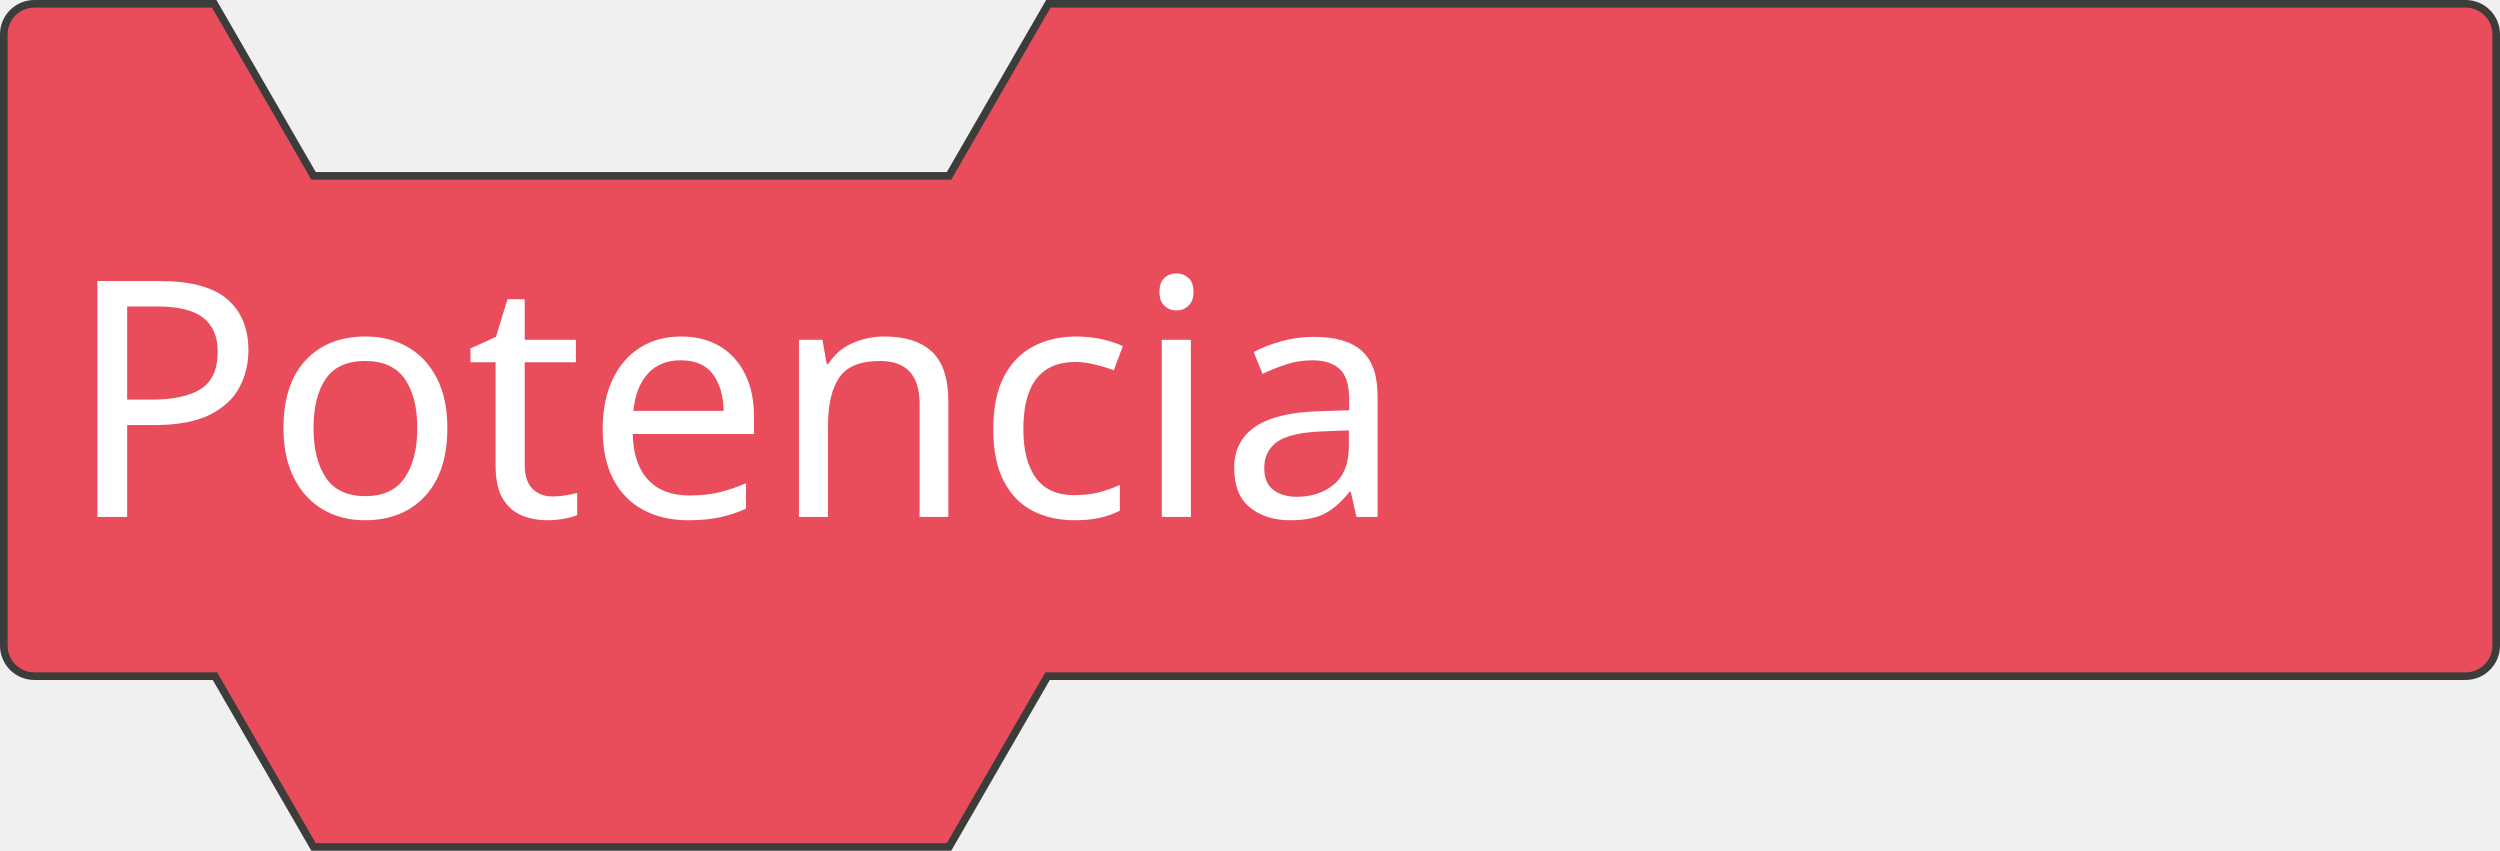
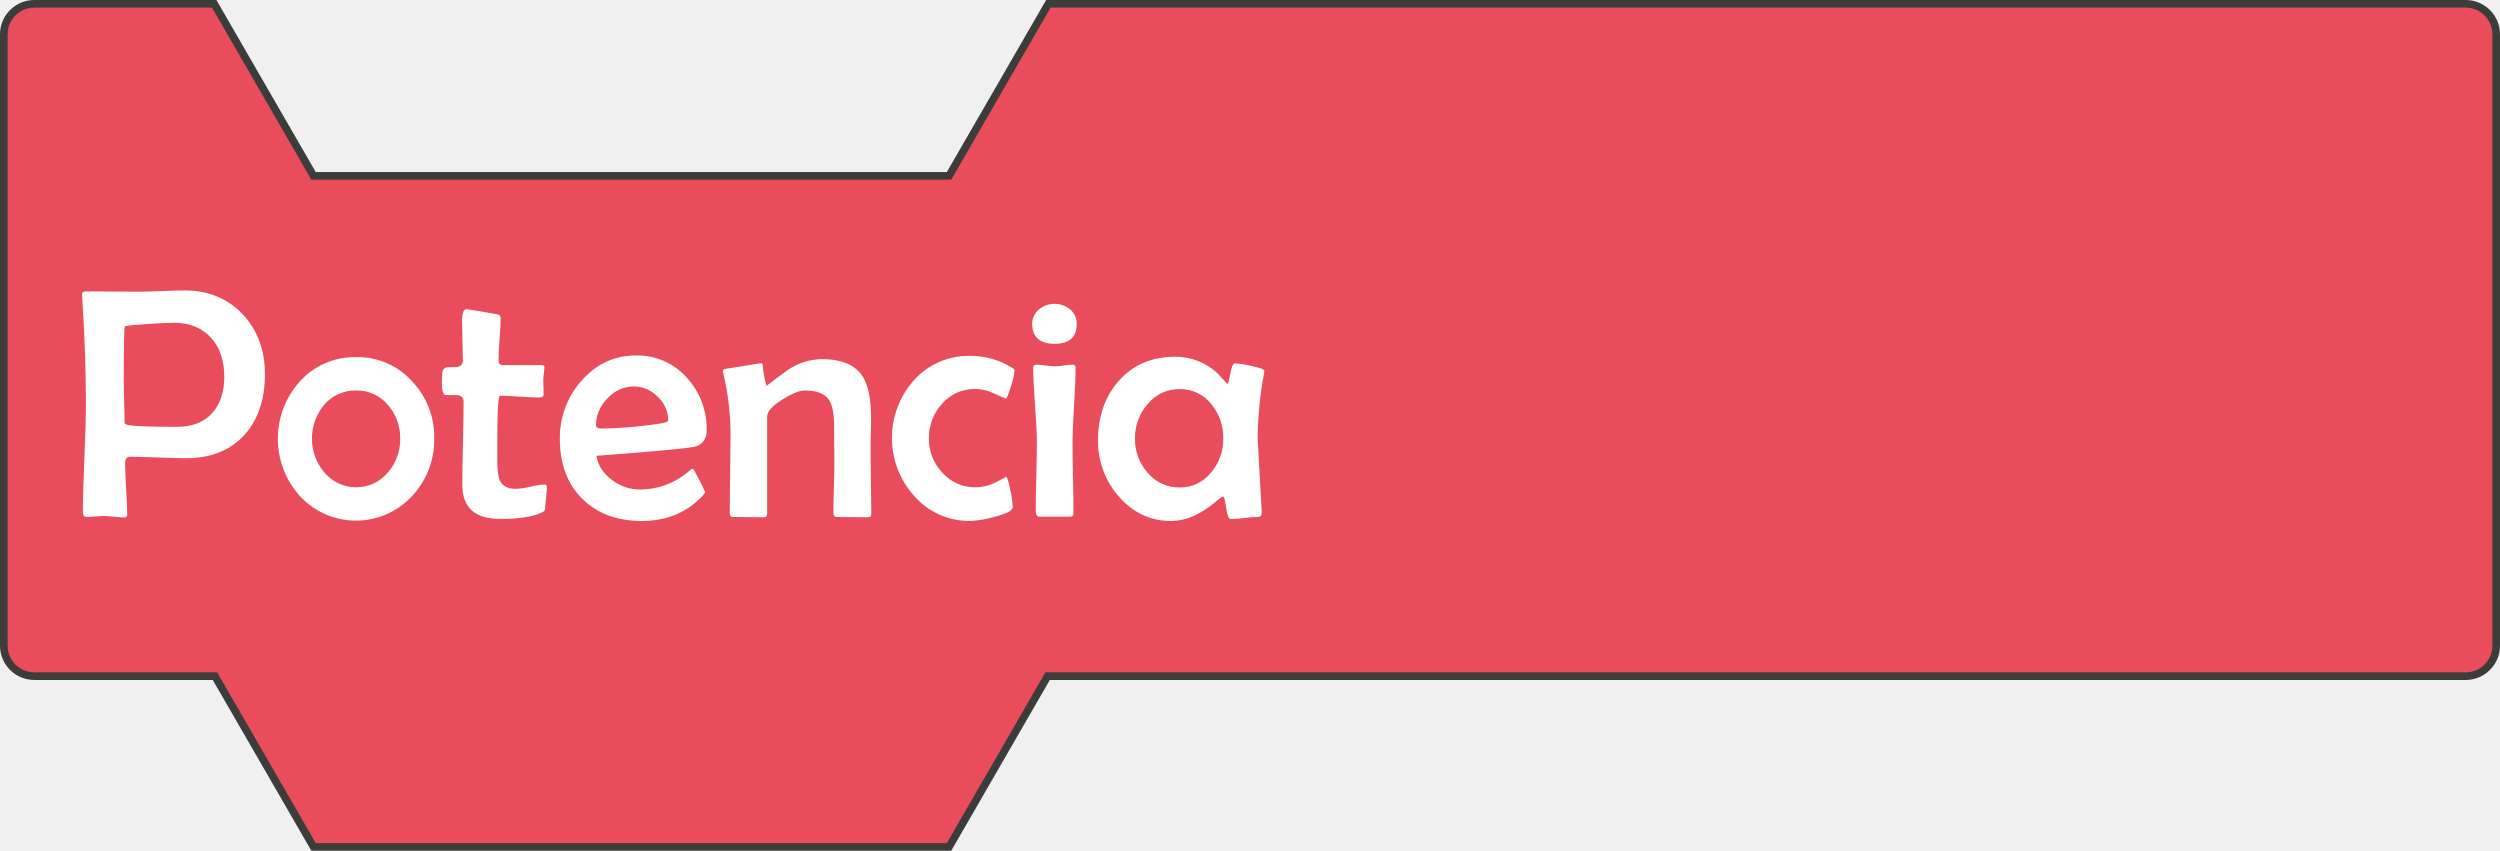
<svg xmlns="http://www.w3.org/2000/svg" viewBox="0 0 983.5 334.68">
  <defs>
-     <style>.cls-1{fill:#e94d5c;stroke:#3c3c3b;stroke-miterlimit:10;stroke-width:3px;}.cls-2{font-size:130px;fill:#fff;font-family:BerlinSansFB-Reg, Berlin Sans FB;}</style>
+     <style>.cls-1{fill:#e94d5c;stroke:#3c3c3b;stroke-miterlimit:10;stroke-width:3px;}.cls-2{fill:#fff;}</style>
  </defs>
  <g id="Layer_2" data-name="Layer 2">
    <g id="Bloques_simples" data-name="Bloques simples">
      <path class="cls-1" d="M970,1.5H412.42L373.35,69.18h-250L84.27,1.5H13.5a12,12,0,0,0-12,12V254a12,12,0,0,0,12,12H84.56l38.79,67.18h250L412.13,266H970a12,12,0,0,0,12-12V13.5A12,12,0,0,0,970,1.5Z" />
    </g>
    <g id="Text">
-       <text class="cls-2" transform="translate(25.71 203.37)">Potencia</text>
+       <path class="cls-2" d="M104.23,147.2q0,14.91-8.06,23.87-8.31,9.19-23,9.2-3.61,0-10.95-.29t-11-.28c-1.36,0-2,.87-2,2.6,0,2.24.13,5.61.41,10.09s.41,7.85.41,10.1q0,1.08-1.2,1.08c-.89,0-2.24-.1-4-.29s-3.14-.29-4-.29-1.88.07-3.36.19-2.58.2-3.3.2c-1.06,0-1.59-.66-1.59-2q0-6.93.6-20.89t.61-20.94q0-19.82-1.46-42.53l-.07-1c0-.93.51-1.39,1.65-1.39q3.43,0,10.32.06t10.38.06q3,0,9-.25t9-.25q14,0,23,9.52Q104.23,133.17,104.23,147.2Zm-16,1q0-9.53-5.14-15.23-5.34-6-14.73-6-2.93,0-10.41.51c-5.71.34-8.66.67-8.82,1q-.45.76-.45,21.84c0,1.78.05,4.44.16,8s.16,6.22.16,8c0,.39.46.68,1.4.89q3.48.7,19.36.7,8.88,0,13.83-5.52Q88.24,157.11,88.24,148.15Z" />
+       <path class="cls-2" d="M170.82,172.46a32.15,32.15,0,0,1-8.7,22.66,30,30,0,0,1-44.11.07,33.7,33.7,0,0,1,0-45.2,29.11,29.11,0,0,1,22.09-9.52,28.82,28.82,0,0,1,22,9.52A31.52,31.52,0,0,1,170.82,172.46Zm-13.39.13a19.41,19.41,0,0,0-4.76-13.2,15.84,15.84,0,0,0-12.57-5.78,16.07,16.07,0,0,0-12.63,5.71,20.68,20.68,0,0,0,.06,26.47,16.32,16.32,0,0,0,25.14,0A19.7,19.7,0,0,0,157.43,172.59Z" />
+       <path class="cls-2" d="M215.13,191.7c0,.93-.09,2.2-.26,3.8-.21,2-.34,3.28-.38,3.88a4.61,4.61,0,0,1-.19,1.39,2.61,2.61,0,0,1-1.2.89q-5.21,2.47-16.38,2.48-14.85,0-14.85-13.46,0-5.4.25-16.22t.25-16.22a2.49,2.49,0,0,0-2.6-2.79c-1.56,0-3.11,0-4.63-.06-.89-.22-1.34-1.95-1.34-5.21a31,31,0,0,1,.26-3.87,2.11,2.11,0,0,1,2-1.84c1.06,0,2.09,0,3.11-.06,2-.09,2.92-1,2.92-2.61s-.05-4.27-.16-7.74-.16-6.07-.16-7.81q0-4.64,1.78-4.63.57,0,11.93,2c1,.13,1.46.6,1.46,1.4,0,1.86-.13,4.66-.41,8.38s-.41,6.52-.41,8.38c0,1.23.57,1.84,1.71,1.84H213.1c.72,0,1.08.25,1.08.76a21.1,21.1,0,0,1-.23,2.45,20.49,20.49,0,0,0-.22,2.5c0,.64,0,1.61.06,2.92s.07,2.29.07,2.92c0,.81-.6,1.21-1.78,1.21q-2.54,0-7.68-.35t-7.68-.35c-.34,0-.59,1.21-.76,3.62q-.32,4.5-.32,12.63v9.46q0,5.46,1,7.62c1,2.2,3.11,3.3,6.28,3.3a29,29,0,0,0,5.78-.86,28.81,28.81,0,0,1,5.65-.86C214.87,190.55,215.13,190.93,215.13,191.7Z" />
+       <path class="cls-2" d="M278,169.29c0,3.13-1.36,5.22-4.06,6.28q-2.73,1-39.3,3.75.82,5.58,6.16,9.52a18,18,0,0,0,10.92,3.74,29.41,29.41,0,0,0,18.41-6.47l2-1.65a1.14,1.14,0,0,1,.67.13q.15.12,2.38,4.41a37.72,37.72,0,0,1,2.22,4.6c0,.25-.34.74-1,1.46q-9.33,9.9-23.93,9.9T229,196.17q-8.76-8.79-8.76-23.45a33.8,33.8,0,0,1,8.37-22.79q8.83-10.1,21.65-10.1a25.87,25.87,0,0,1,19.93,8.76A29.5,29.5,0,0,1,278,169.29Zm-15.11-3.87a12.67,12.67,0,0,0-4.16-9.34,13.1,13.1,0,0,0-9.36-4.06,14.09,14.09,0,0,0-10.38,4.7,14.83,14.83,0,0,0-4.54,10.54c0,.89.77,1.33,2.29,1.33a159.22,159.22,0,0,0,22.47-1.9C261.63,166.35,262.86,165.92,262.86,165.42Z" />
+       <path class="cls-2" d="M342.78,202.11c0,.93-.42,1.39-1.27,1.39q-2.1,0-6.25-.06c-2.78,0-4.86-.06-6.26-.06-.76,0-1.14-.62-1.14-1.85,0-2.07.07-5.22.19-9.45s.19-7.41.19-9.53q0-2.53-.06-7.58t-.06-7.59q0-7.23-2.1-10.22-2.53-3.56-9.39-3.55-3.18,0-8.83,3.55-6,3.75-6,6.67v38.09c0,1.05-.41,1.58-1.21,1.58-1.35,0-3.39,0-6.09-.06s-4.74-.06-6.1-.06c-.89,0-1.33-.49-1.33-1.46q0-5,.16-15t.16-15.11a102.38,102.38,0,0,0-2.86-24.94,2.91,2.91,0,0,1-.19-.83c0-.42.28-.72.83-.89l7.26-1.17q6.82-1.11,7.14-1.11c.26,0,.43.34.51,1a40.8,40.8,0,0,0,1.46,7.94c2.2-1.74,5.1-3.89,8.7-6.48a24.84,24.84,0,0,1,12.88-4.06q11.94,0,16.32,6.92,3.24,5.08,3.24,16.44c0,1.31,0,3.32-.1,6s-.1,4.74-.1,6.09q0,4.26.13,12.7T342.78,202.11Z" />
+       <path class="cls-2" d="M399.15,145.8a29.6,29.6,0,0,1-1.46,6.22c-1,3.22-1.65,4.83-2,4.83q-2.85-1.28-5.74-2.54a15.48,15.48,0,0,0-6.32-1.27,16.79,16.79,0,0,0-13,5.77,19.73,19.73,0,0,0-5.2,13.65,19.11,19.11,0,0,0,5.2,13.4,17,17,0,0,0,13,5.84,18.28,18.28,0,0,0,8.38-2.1c2.75-1.4,4-2.09,3.62-2.09.55,0,1.16,1.77,1.84,5.33a40.6,40.6,0,0,1,.95,6.66q0,2-7.42,3.88a42.11,42.11,0,0,1-9.21,1.58,28.92,28.92,0,0,1-22.09-9.77,34.13,34.13,0,0,1-.19-45.58A28.9,28.9,0,0,1,381.63,140a30.49,30.49,0,0,1,16.25,4.51C398.72,145,399.15,145.42,399.15,145.8Z" />
+       <path class="cls-2" d="M423.58,127.46q0,7.8-8.69,7.8t-8.83-7.8a7.21,7.21,0,0,1,2.73-5.78,9.62,9.62,0,0,1,12.22.06A7.21,7.21,0,0,1,423.58,127.46Zm-.44,17.2q0,4.89-.6,14.76t-.61,14.82q0,4.63.19,13.87t.19,13.81c0,.88-.38,1.33-1.14,1.33H408.79c-.88,0-1.33-.87-1.33-2.6q0-4.38.22-13.18t.23-13.23q0-5-.73-14.85t-.73-14.86c0-.72.44-1.08,1.33-1.08a29.93,29.93,0,0,1,3.52.32,20.3,20.3,0,0,0,7.18,0,30,30,0,0,1,3.58-.32C422.78,143.45,423.14,143.86,423.14,144.66Z" />
+       <path class="cls-2" d="M497.41,145.93a8.32,8.32,0,0,1-.19,1.14,152.58,152.58,0,0,0-2.48,25.07q0,.65,1.59,28.51l.06.88c0,1.23-.52,1.85-1.68,1.85a48.42,48.42,0,0,0-5.27.41,50.9,50.9,0,0,1-5.24.41q-1.2,0-1.84-4.44c-.42-3-.82-4.45-1.2-4.45s-1.4.83-3.43,2.48a37.11,37.11,0,0,1-7,4.63,22,22,0,0,1-10,2.54q-12.32,0-20.76-9.84a32.75,32.75,0,0,1-8-21.9q0-14.08,8.06-23.29,8.44-9.59,22.22-9.59a24.11,24.11,0,0,1,16.95,6.73c.72.85,1.84,2.07,3.36,3.68a.55.55,0,0,0,.39.19c.25,0,.61-1.33,1.07-4s1.06-4,1.78-4a38.74,38.74,0,0,1,6.41,1Q497.41,145,497.41,145.93Zm-16.19,26.53a20.29,20.29,0,0,0-4.63-13.39,15.4,15.4,0,0,0-12.51-6,16,16,0,0,0-12.69,6,20.05,20.05,0,0,0-4.89,13.46,19.7,19.7,0,0,0,4.89,13.33,16,16,0,0,0,12.69,5.91,15.55,15.55,0,0,0,12.44-6A20.05,20.05,0,0,0,481.22,172.46Z" />
    </g>
  </g>
</svg>
